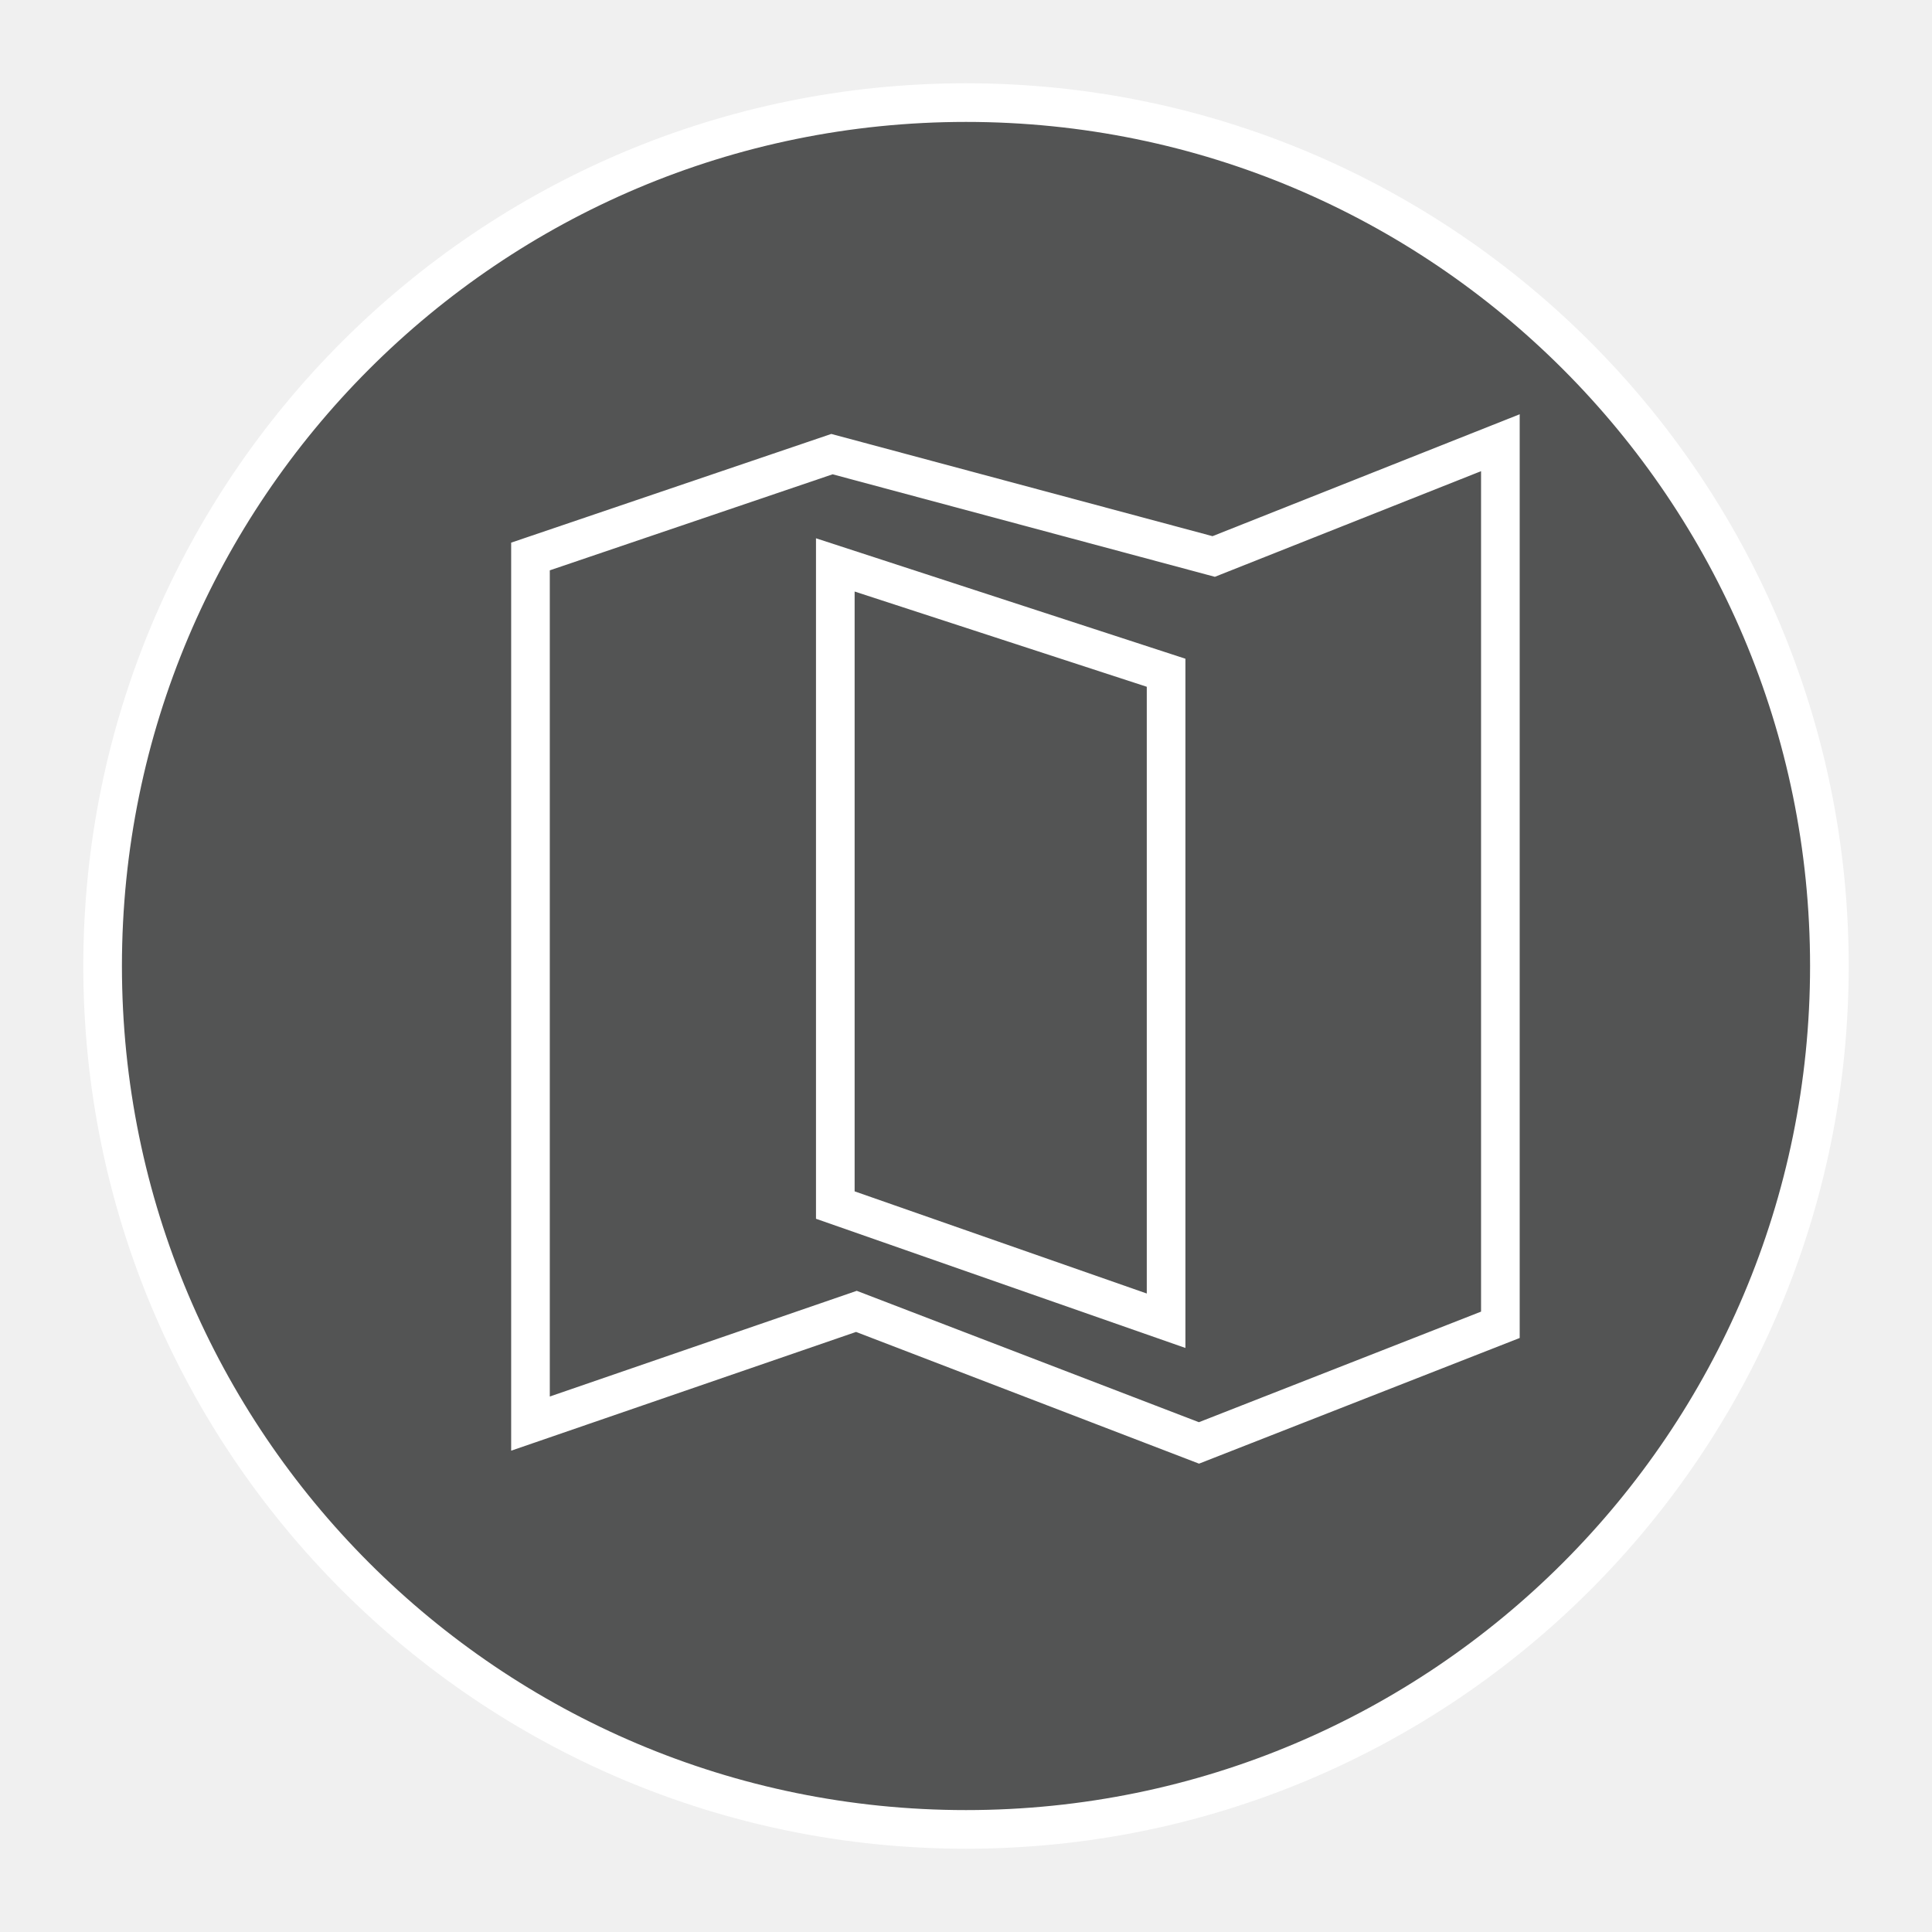
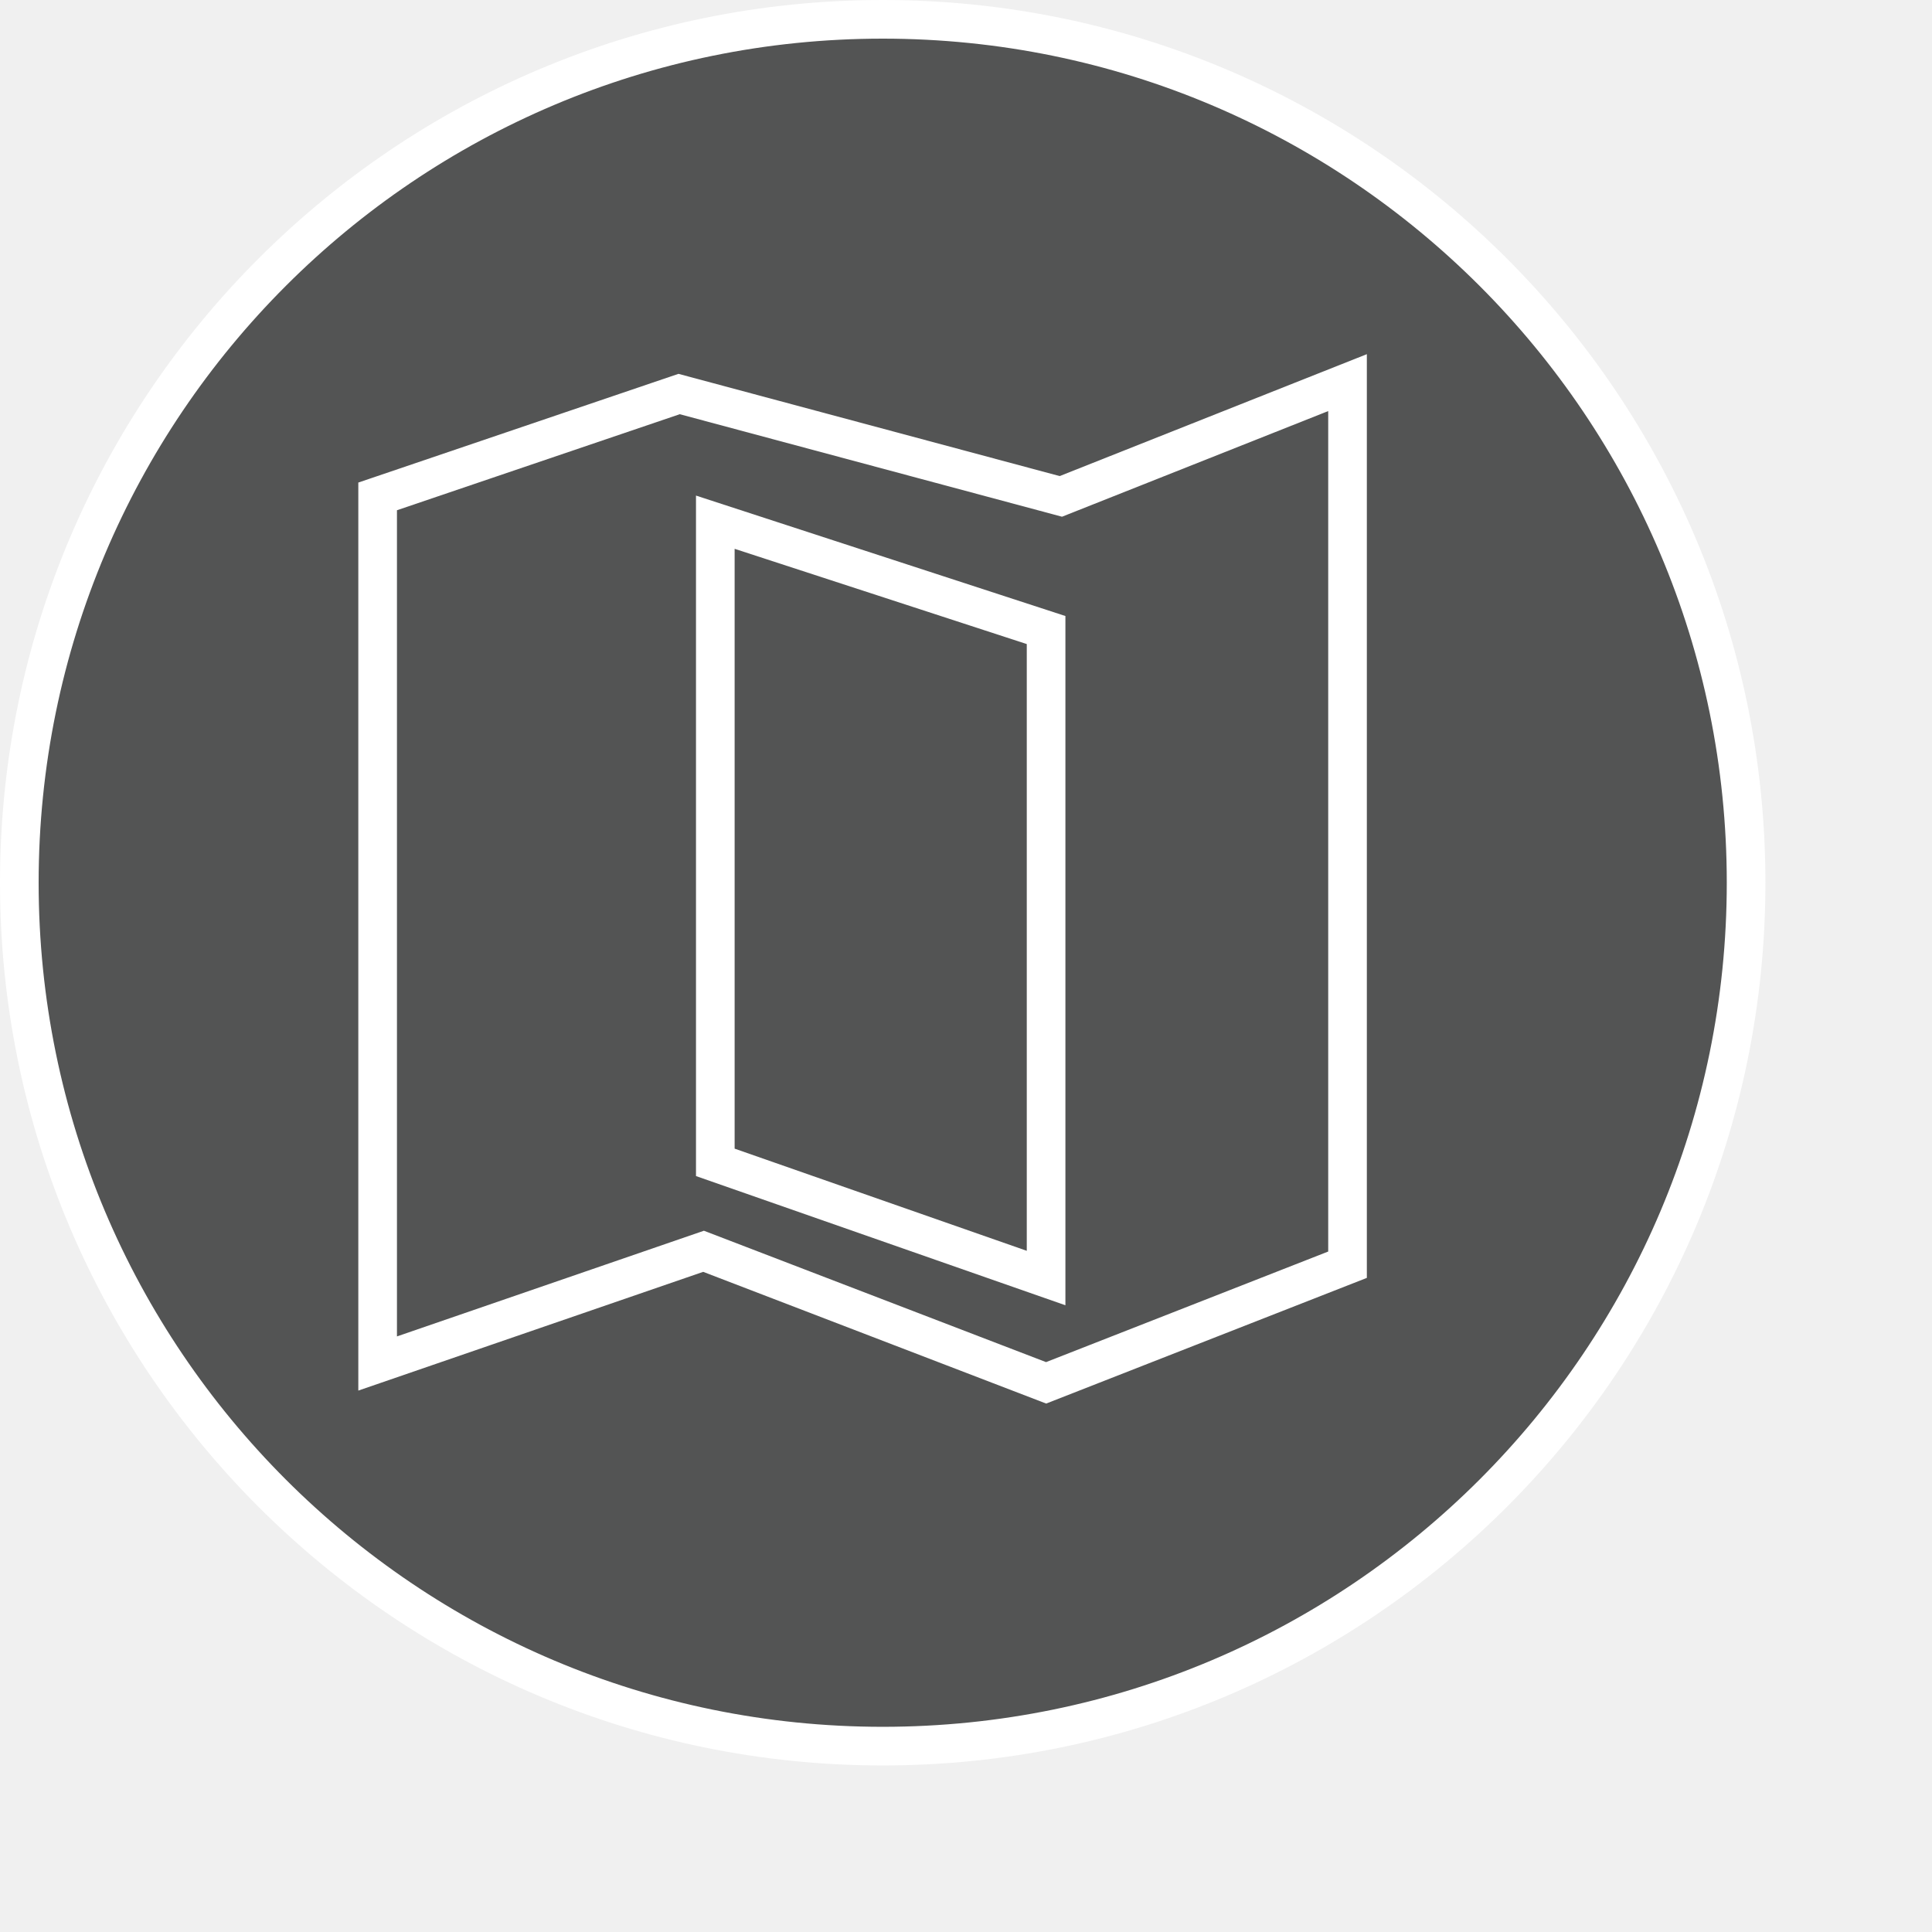
- <svg xmlns="http://www.w3.org/2000/svg" version="1.1" x="0px" y="0px" width="1000px" height="1000px" viewBox="-43.112 -43.103 1000 1000" enable-background="new -43.112 -43.103 1000 1000" xml:space="preserve">
-   <defs>
- </defs>
-   <path fill="#535454" stroke="#FFFFFF" stroke-width="20" stroke-miterlimit="10" d="M903.776,456.893  c0,246.808-200.067,446.901-446.884,446.901S10,703.7,10,456.893C10,210.084,210.076,10,456.893,10S903.776,210.084,903.776,456.893  z" />
-   <polygon fill="#535454" stroke="#FFFFFF" stroke-width="20" stroke-miterlimit="10" points="231.464,244.938 231.464,693.747   400.157,635.665 577.47,703.754 733.479,642.613 733.479,186.046 585.091,244.938 387.507,191.948 " />
-   <polygon fill="#535454" stroke="#FFFFFF" stroke-width="20" stroke-miterlimit="10" points="389.243,249.29 560.457,305.11   560.457,640.51 389.243,580.635 " />
+ <svg xmlns="http://www.w3.org/2000/svg" version="1.1" id="Capa_1" x="0px" y="0px" width="1000px" height="1000px" viewBox="0 0 1000 1000" enable-background="new 0 0 1000 1000" xml:space="preserve">
+   <path fill="#535454" stroke="#FFFFFF" stroke-width="20" stroke-miterlimit="10" d="M903.776,456.893  c0,246.809-200.067,446.901-446.885,446.901C210.075,903.794,10,703.7,10,456.893C10,210.084,210.076,10,456.893,10  C703.71,10,903.776,210.084,903.776,456.893z" />
+   <polygon fill="#535454" stroke="#FFFFFF" stroke-width="20" stroke-miterlimit="10" points="195.464,256.938 195.464,705.747   364.157,647.665 541.47,715.754 697.479,654.613 697.479,198.046 549.091,256.938 351.507,203.948 " />
+   <polygon fill="#535454" stroke="#FFFFFF" stroke-width="20" stroke-miterlimit="10" points="370.243,270.29 541.457,326.11   541.457,661.51 370.243,601.635 " />
</svg>
